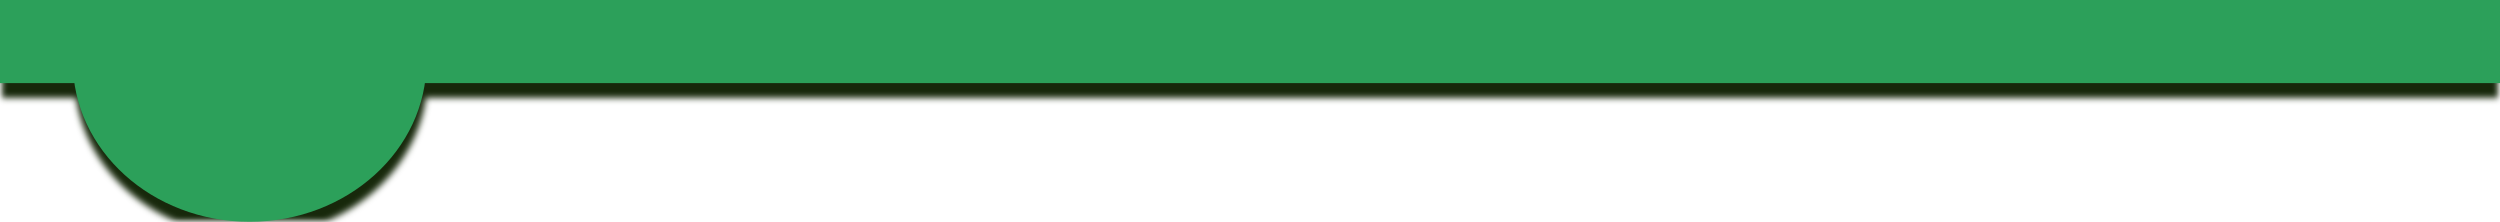
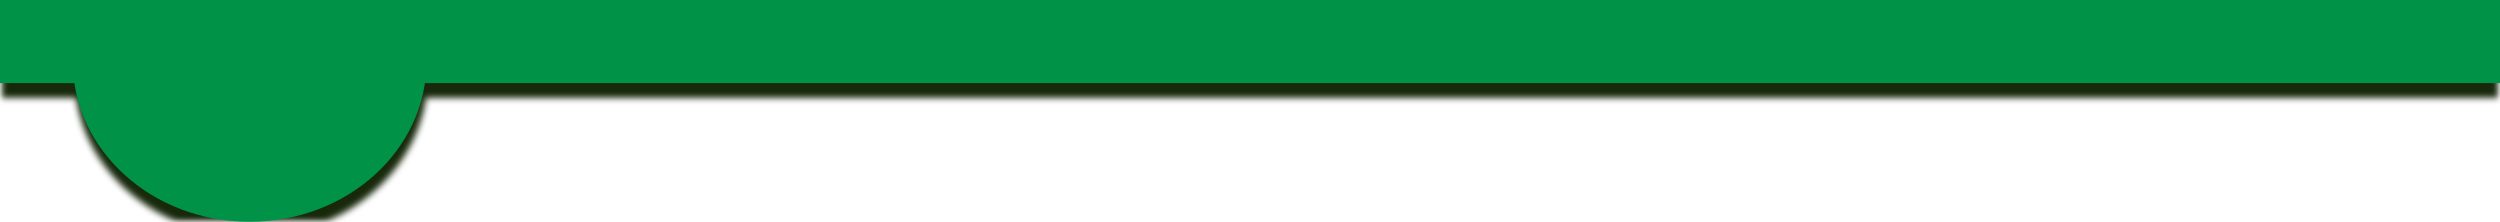
<svg xmlns="http://www.w3.org/2000/svg" version="1.1" id="Layer_1" x="0px" y="0px" width="337.057" height="29.898" viewBox="0 0 337.057 29.898" enable-background="new 0 0 381.6 156.24" xml:space="preserve">
  <defs id="defs7">
    <filter id="filter3804" color-interpolation-filters="sRGB">
      <feGaussianBlur stdDeviation="0.458" id="feGaussianBlur3806" />
    </filter>
  </defs>
  <g id="g3796" style="filter:url(#filter3804)" transform="translate(-22.17477,-32.53324)">
    <rect y="34.533" x="22.408" height="11.204" width="336.59" id="rect2986-1" style="fill:#17280b;stroke:none" />
    <path transform="matrix(1.030303,0,0,1.266539,101.4734,-45.94514)" d="m -21.008,70.109 c 0,9.411 -10.346,17.04 -23.108,17.04 -12.762,0 -23.108,-7.629 -23.108,-17.04 0,-0.158 0.003,-0.317 0.009,-0.475" id="path2988-0" style="fill:#17280b;stroke:none" />
  </g>
-   <g id="g2998" transform="matrix(1.001387,0,0,1,-22.43927,-72.53324)" style="fill:#2ca05a">
-     <rect y="72.533" x="22.408" height="11.204" width="336.59" id="rect2986" style="fill:#2ca05a;stroke:none" />
-     <path transform="matrix(1.030303,0,0,1.266539,101.4734,-7.945141)" d="m -21.008,70.109 c 0,9.411 -10.346,17.04 -23.108,17.04 -12.762,0 -23.108,-7.629 -23.108,-17.04 0,-0.158 0.003,-0.317 0.009,-0.475" id="path2988" style="fill:#2ca05a;stroke:none" />
+   <g id="g2998" transform="matrix(1.001387,0,0,1,-22.43927,-72.53324)" style="fill:#009246;fill-opacity:1">
+     <rect y="72.533" x="22.408" height="11.204" width="336.59" id="rect2986" style="fill:#009246;stroke:none;fill-opacity:1" />
+     <path transform="matrix(1.030303,0,0,1.266539,101.4734,-7.945141)" d="m -21.008,70.109 c 0,9.411 -10.346,17.04 -23.108,17.04 -12.762,0 -23.108,-7.629 -23.108,-17.04 0,-0.158 0.003,-0.317 0.009,-0.475" id="path2988" style="fill:#009246;stroke:none;fill-opacity:1" />
  </g>
</svg>
